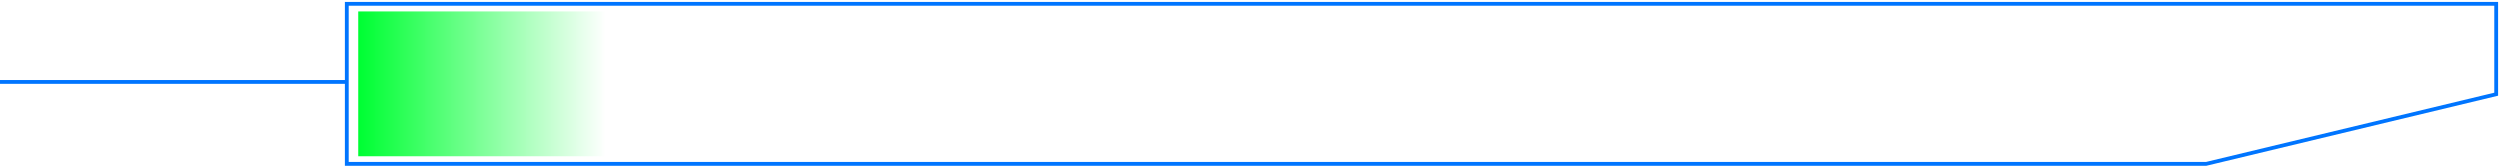
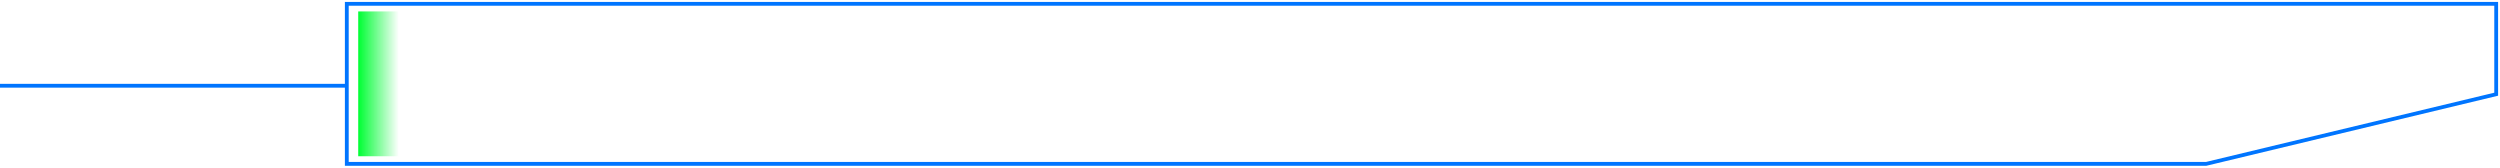
<svg xmlns="http://www.w3.org/2000/svg" width="656" height="44" viewBox="0 0 656 44" fill="none">
  <path d="M91 43V1H655V24.718L578.889 43H91Z" stroke="#0075FF" />
-   <rect y="21" width="91" height="1" fill="#0075FF" />
-   <rect x="94" y="3" width="67" height="38" fill="url(#paint0_linear)" />
+   <rect y="22" width="91" height="1" fill="#0075FF" />
+   <rect x="94" y="3" width="11" height="38" fill="url(#paint0_linear)" />
  <defs>
-     <linearGradient id="paint0_linear" x1="94.616" y1="22" x2="158.97" y2="22" gradientUnits="userSpaceOnUse">
+     <linearGradient id="paint0_linear" x1="94.101" y1="22" x2="104.667" y2="22" gradientUnits="userSpaceOnUse">
      <stop stop-color="#00FF34" />
-       <stop offset="1" stop-color="#00FF34" stop-opacity="0" />
+       <stop offset="1" stop-color="#01F535" stop-opacity="0" />
    </linearGradient>
  </defs>
</svg>
